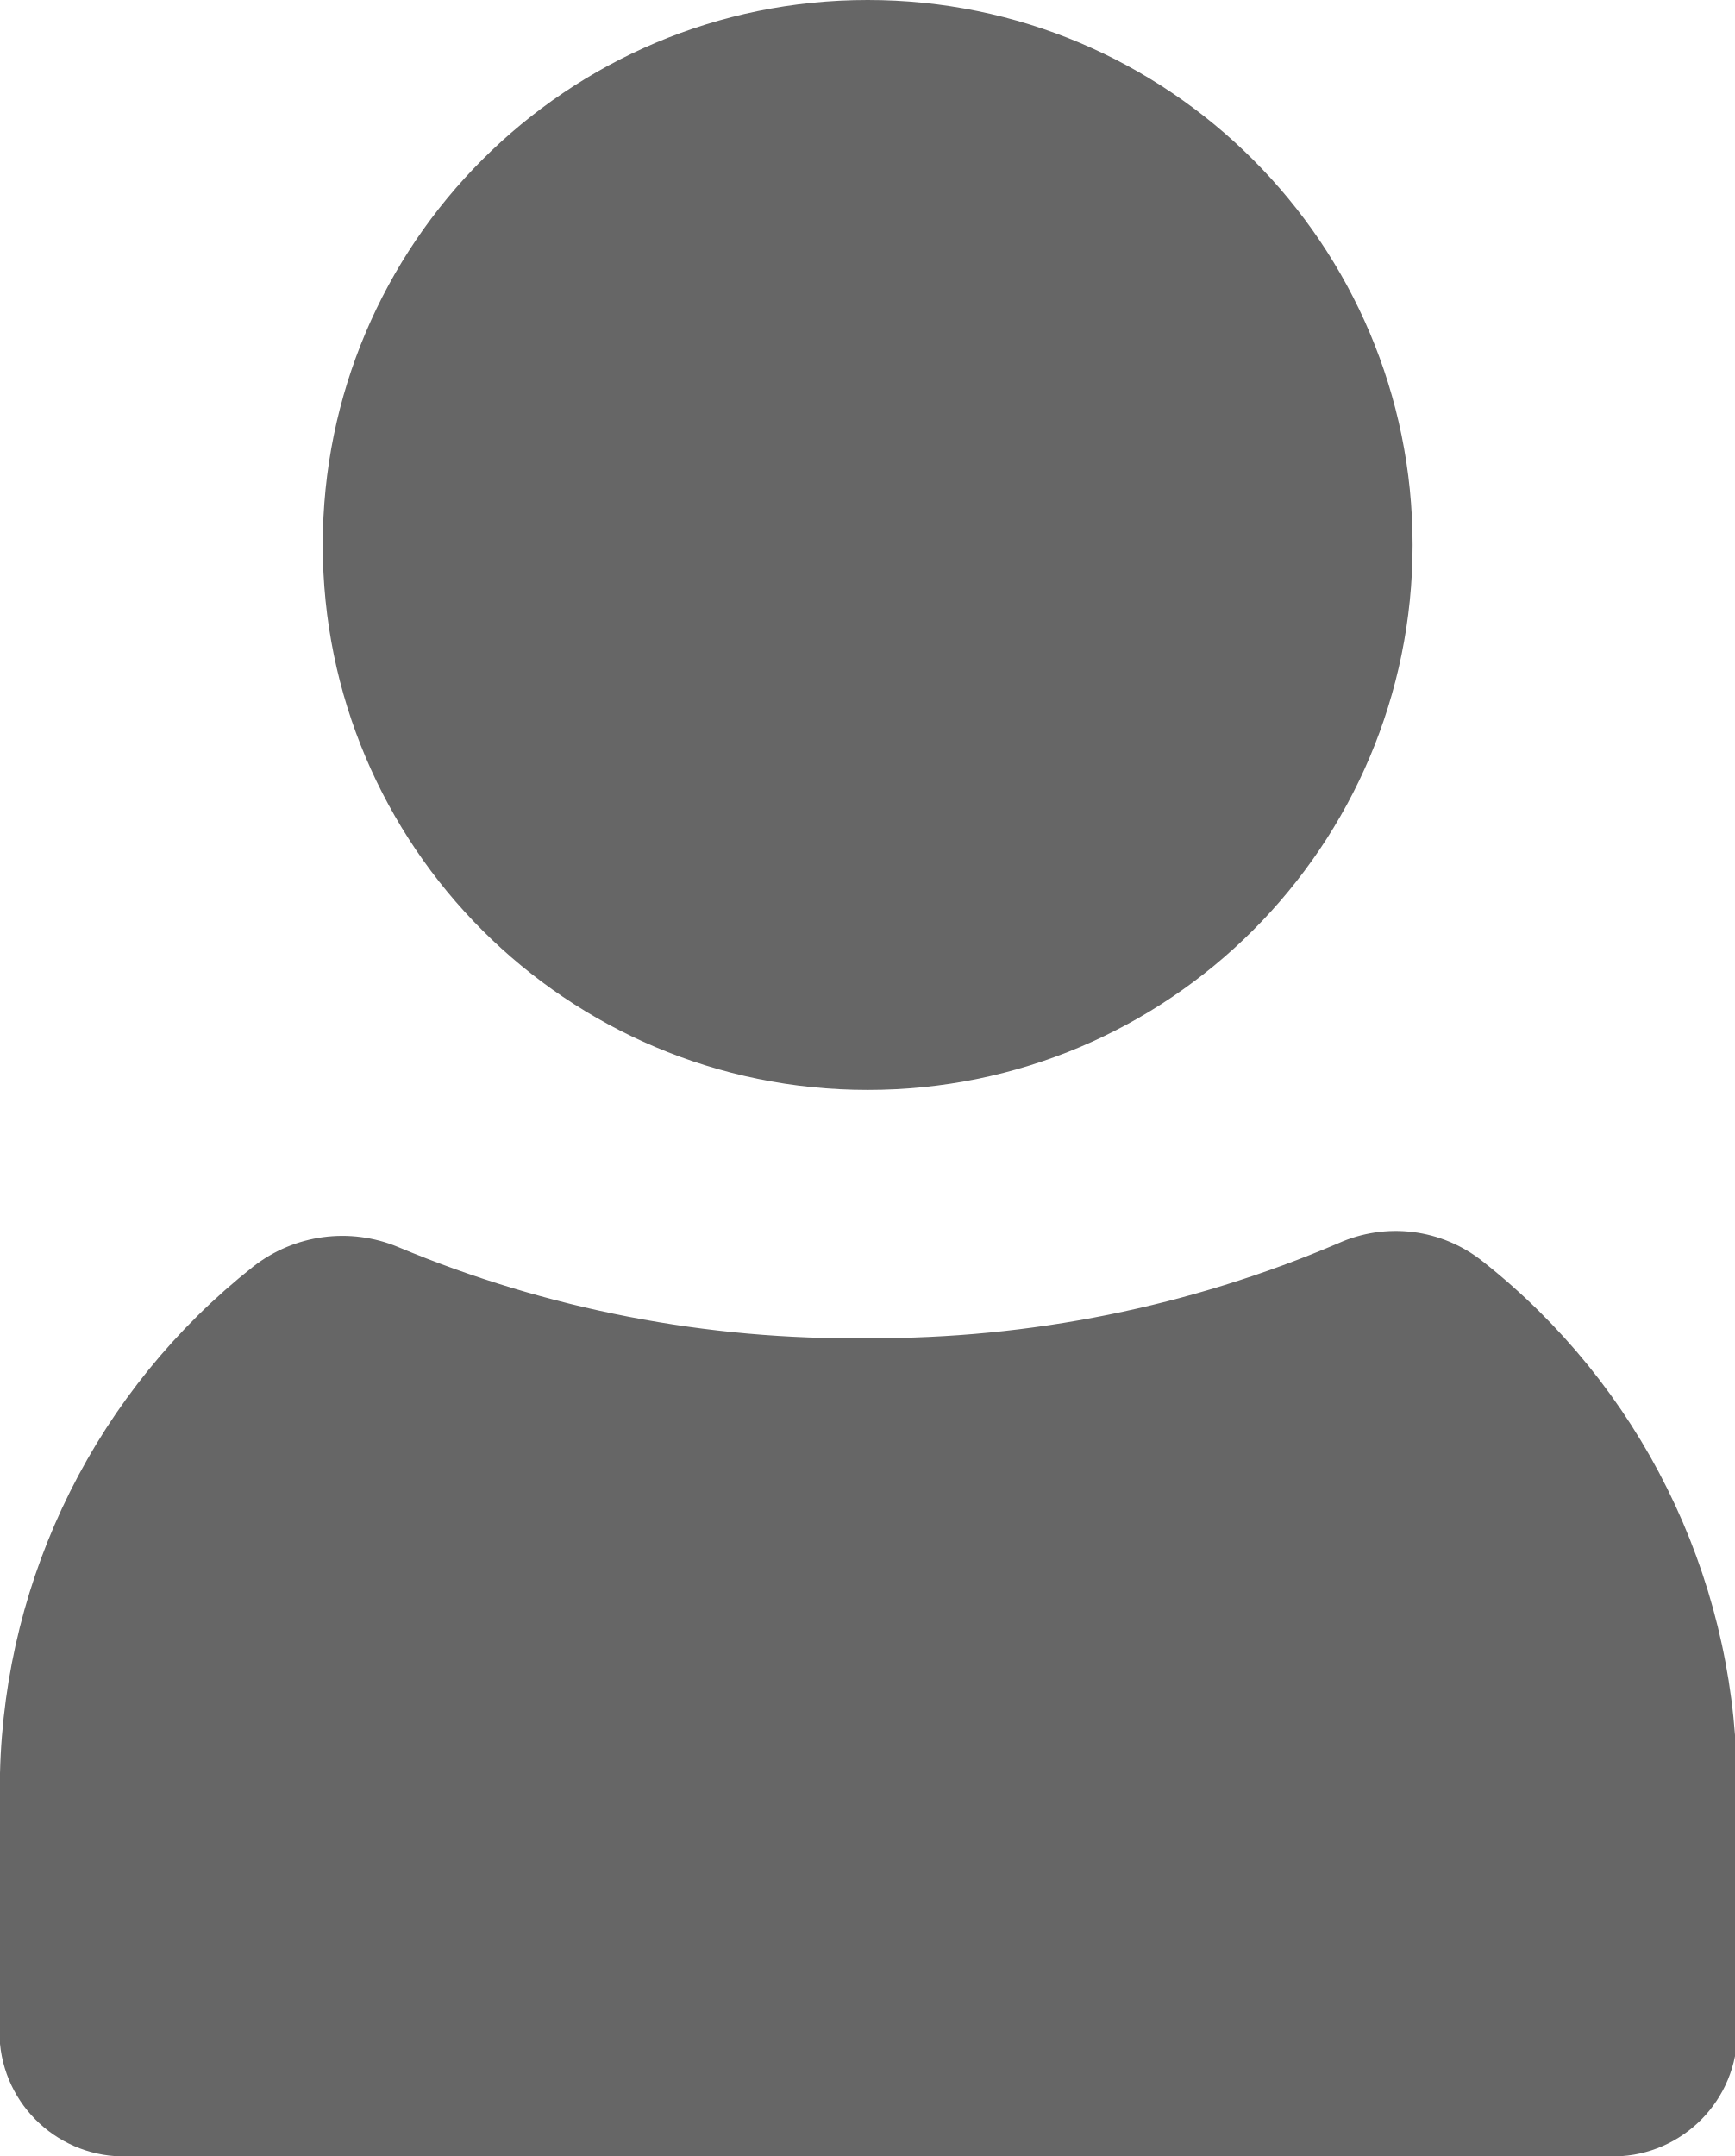
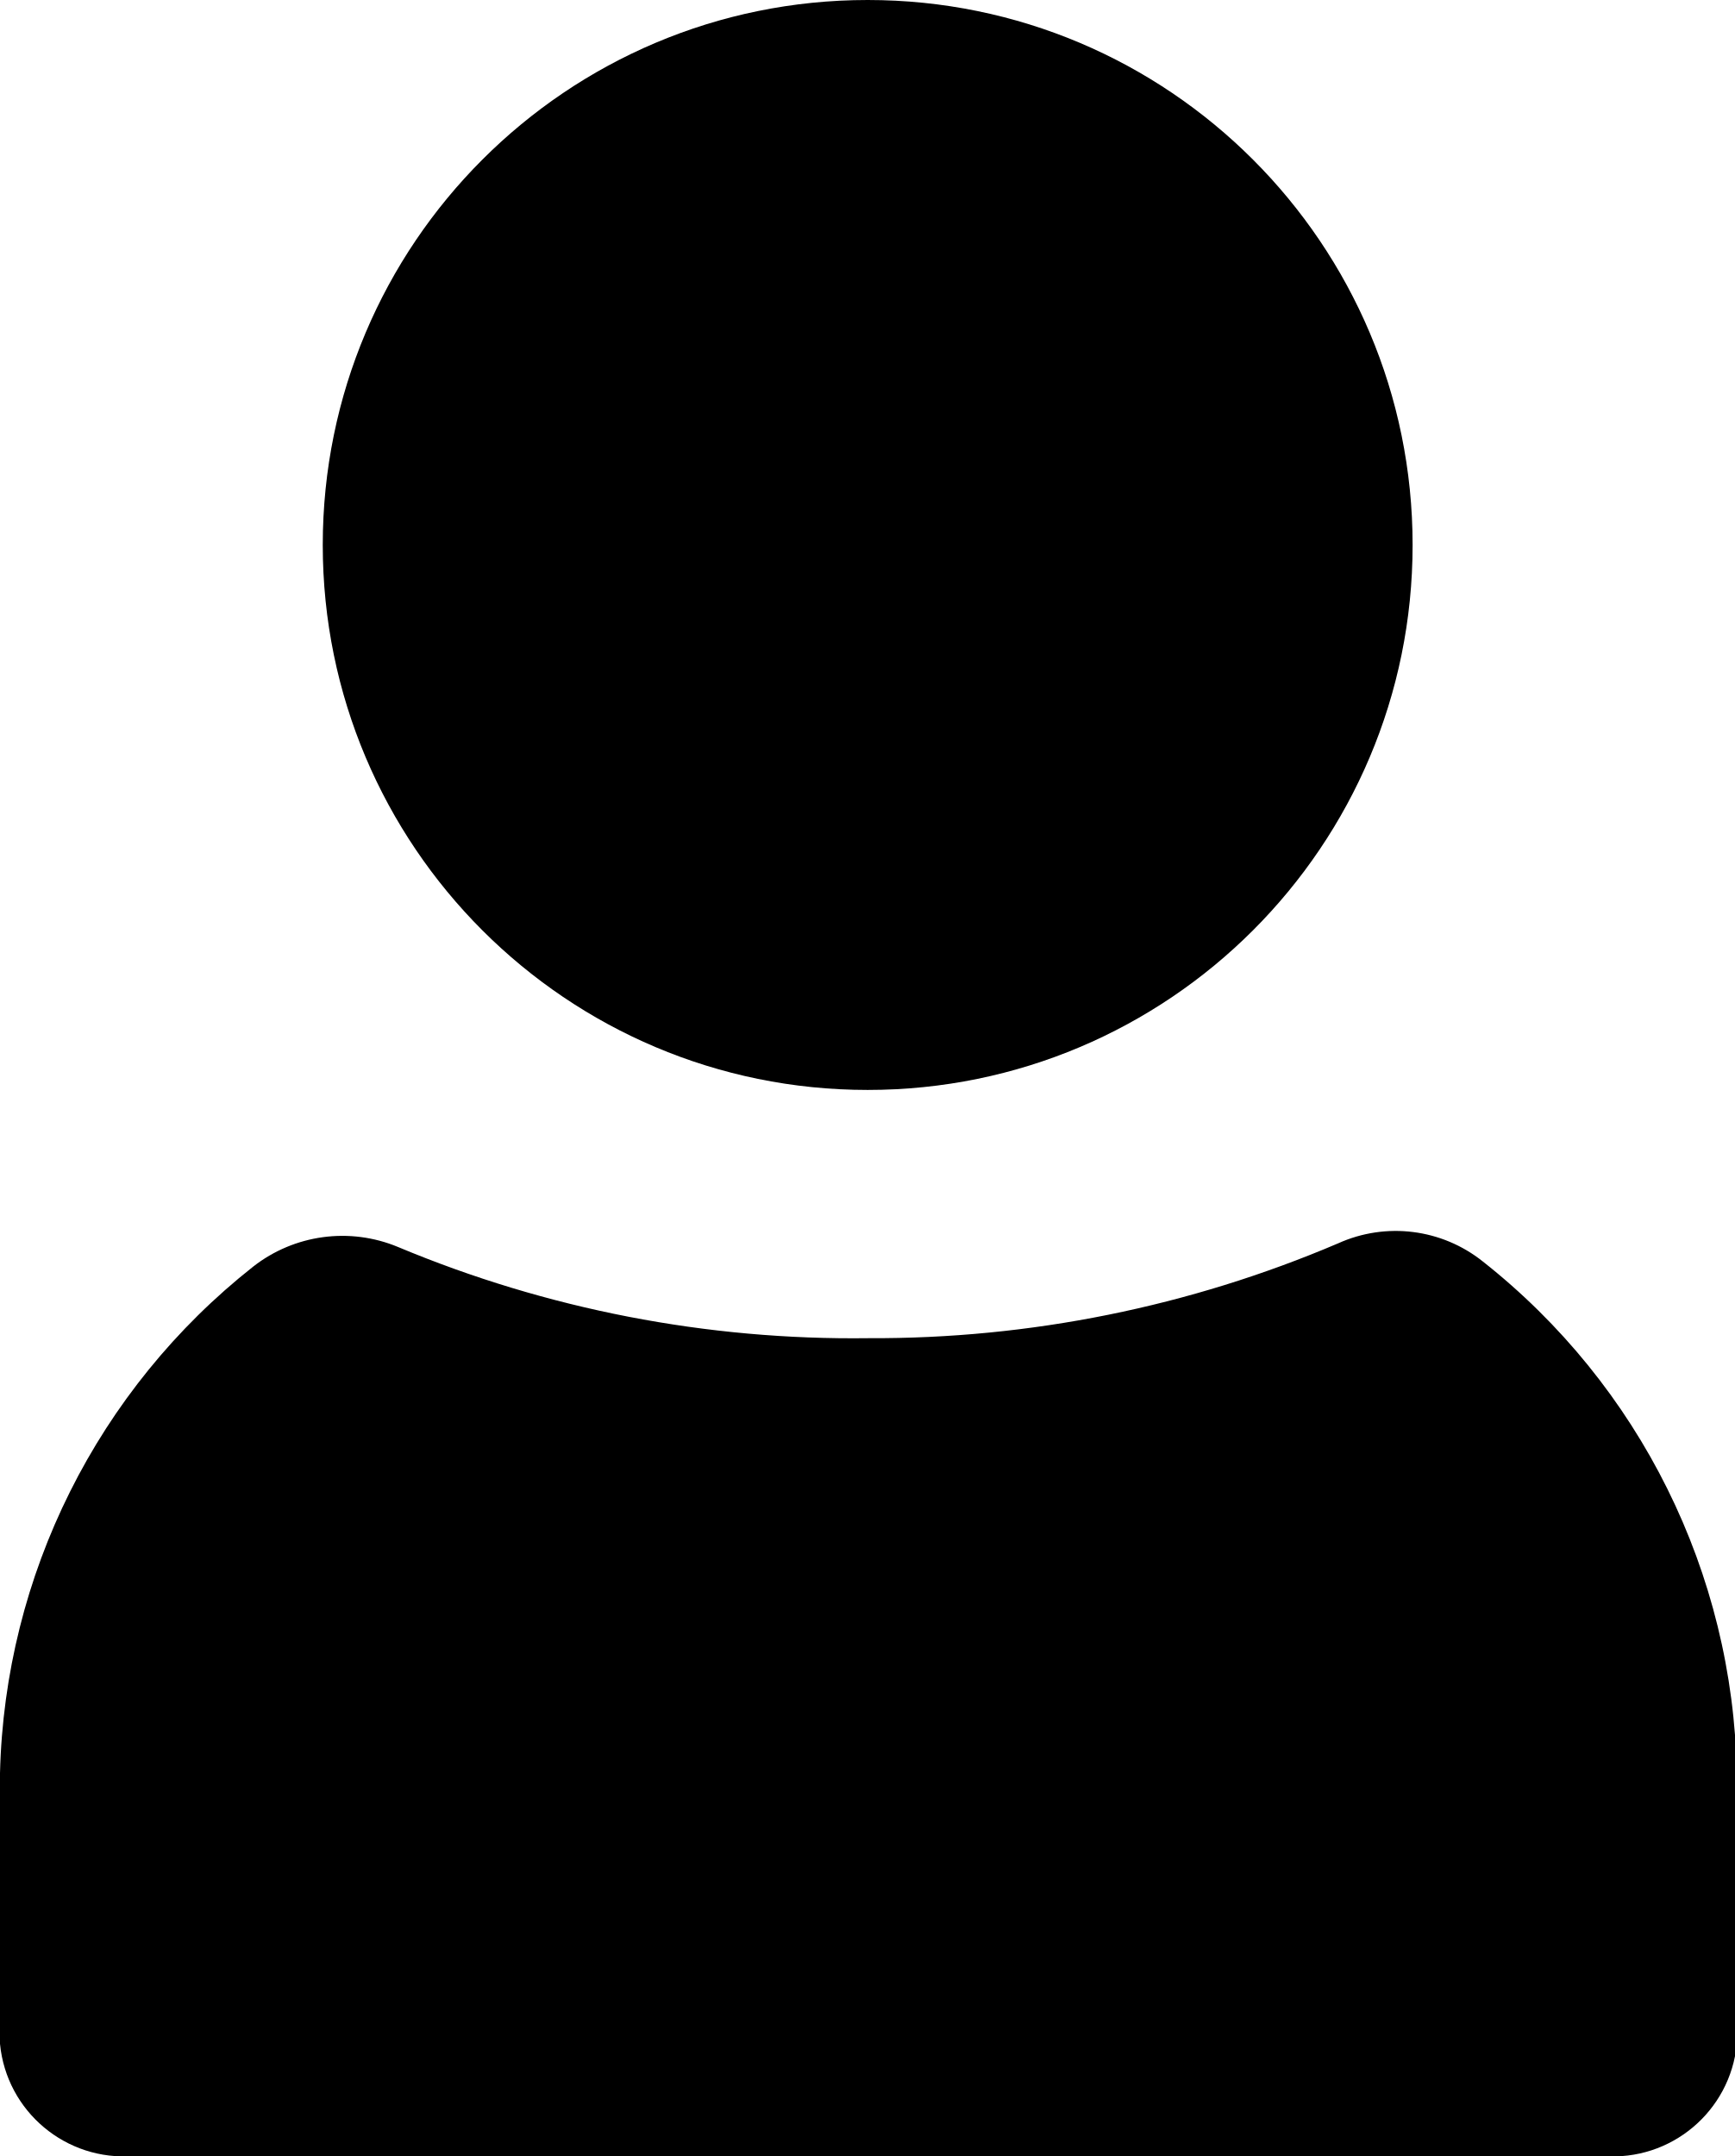
<svg xmlns="http://www.w3.org/2000/svg" viewBox="0 0 23.97 29.79">
-   <defs>
-     <style>.cls-1{fill:#666;}</style>
-   </defs>
  <g id="Layer_2" data-name="Layer 2">
    <g id="Layer_1-2" data-name="Layer 1">
-       <circle class="cls-1" cx="11.99" cy="7.53" r="7.53" />
-       <path class="cls-1" d="M24,24.5v3.74a1.72,1.72,0,0,1-1.85,1.55H1.85A1.72,1.72,0,0,1,0,28.24V24.5a9.2,9.2,0,0,1,3.5-7,2,2,0,0,1,2-.27A16.29,16.29,0,0,0,12,18.49a16.35,16.35,0,0,0,6.49-1.31,1.93,1.93,0,0,1,2,.25h0A9.22,9.22,0,0,1,24,24.5Z" />
+       <circle cx="11.99" cy="7.53" r="7.53" />
+       <path d="M24,24.5v3.74a1.72,1.72,0,0,1-1.85,1.55H1.85A1.72,1.72,0,0,1,0,28.24V24.5a9.2,9.2,0,0,1,3.5-7,2,2,0,0,1,2-.27A16.29,16.29,0,0,0,12,18.49a16.35,16.35,0,0,0,6.49-1.31,1.93,1.93,0,0,1,2,.25h0A9.22,9.22,0,0,1,24,24.5Z" />
    </g>
  </g>
</svg>
